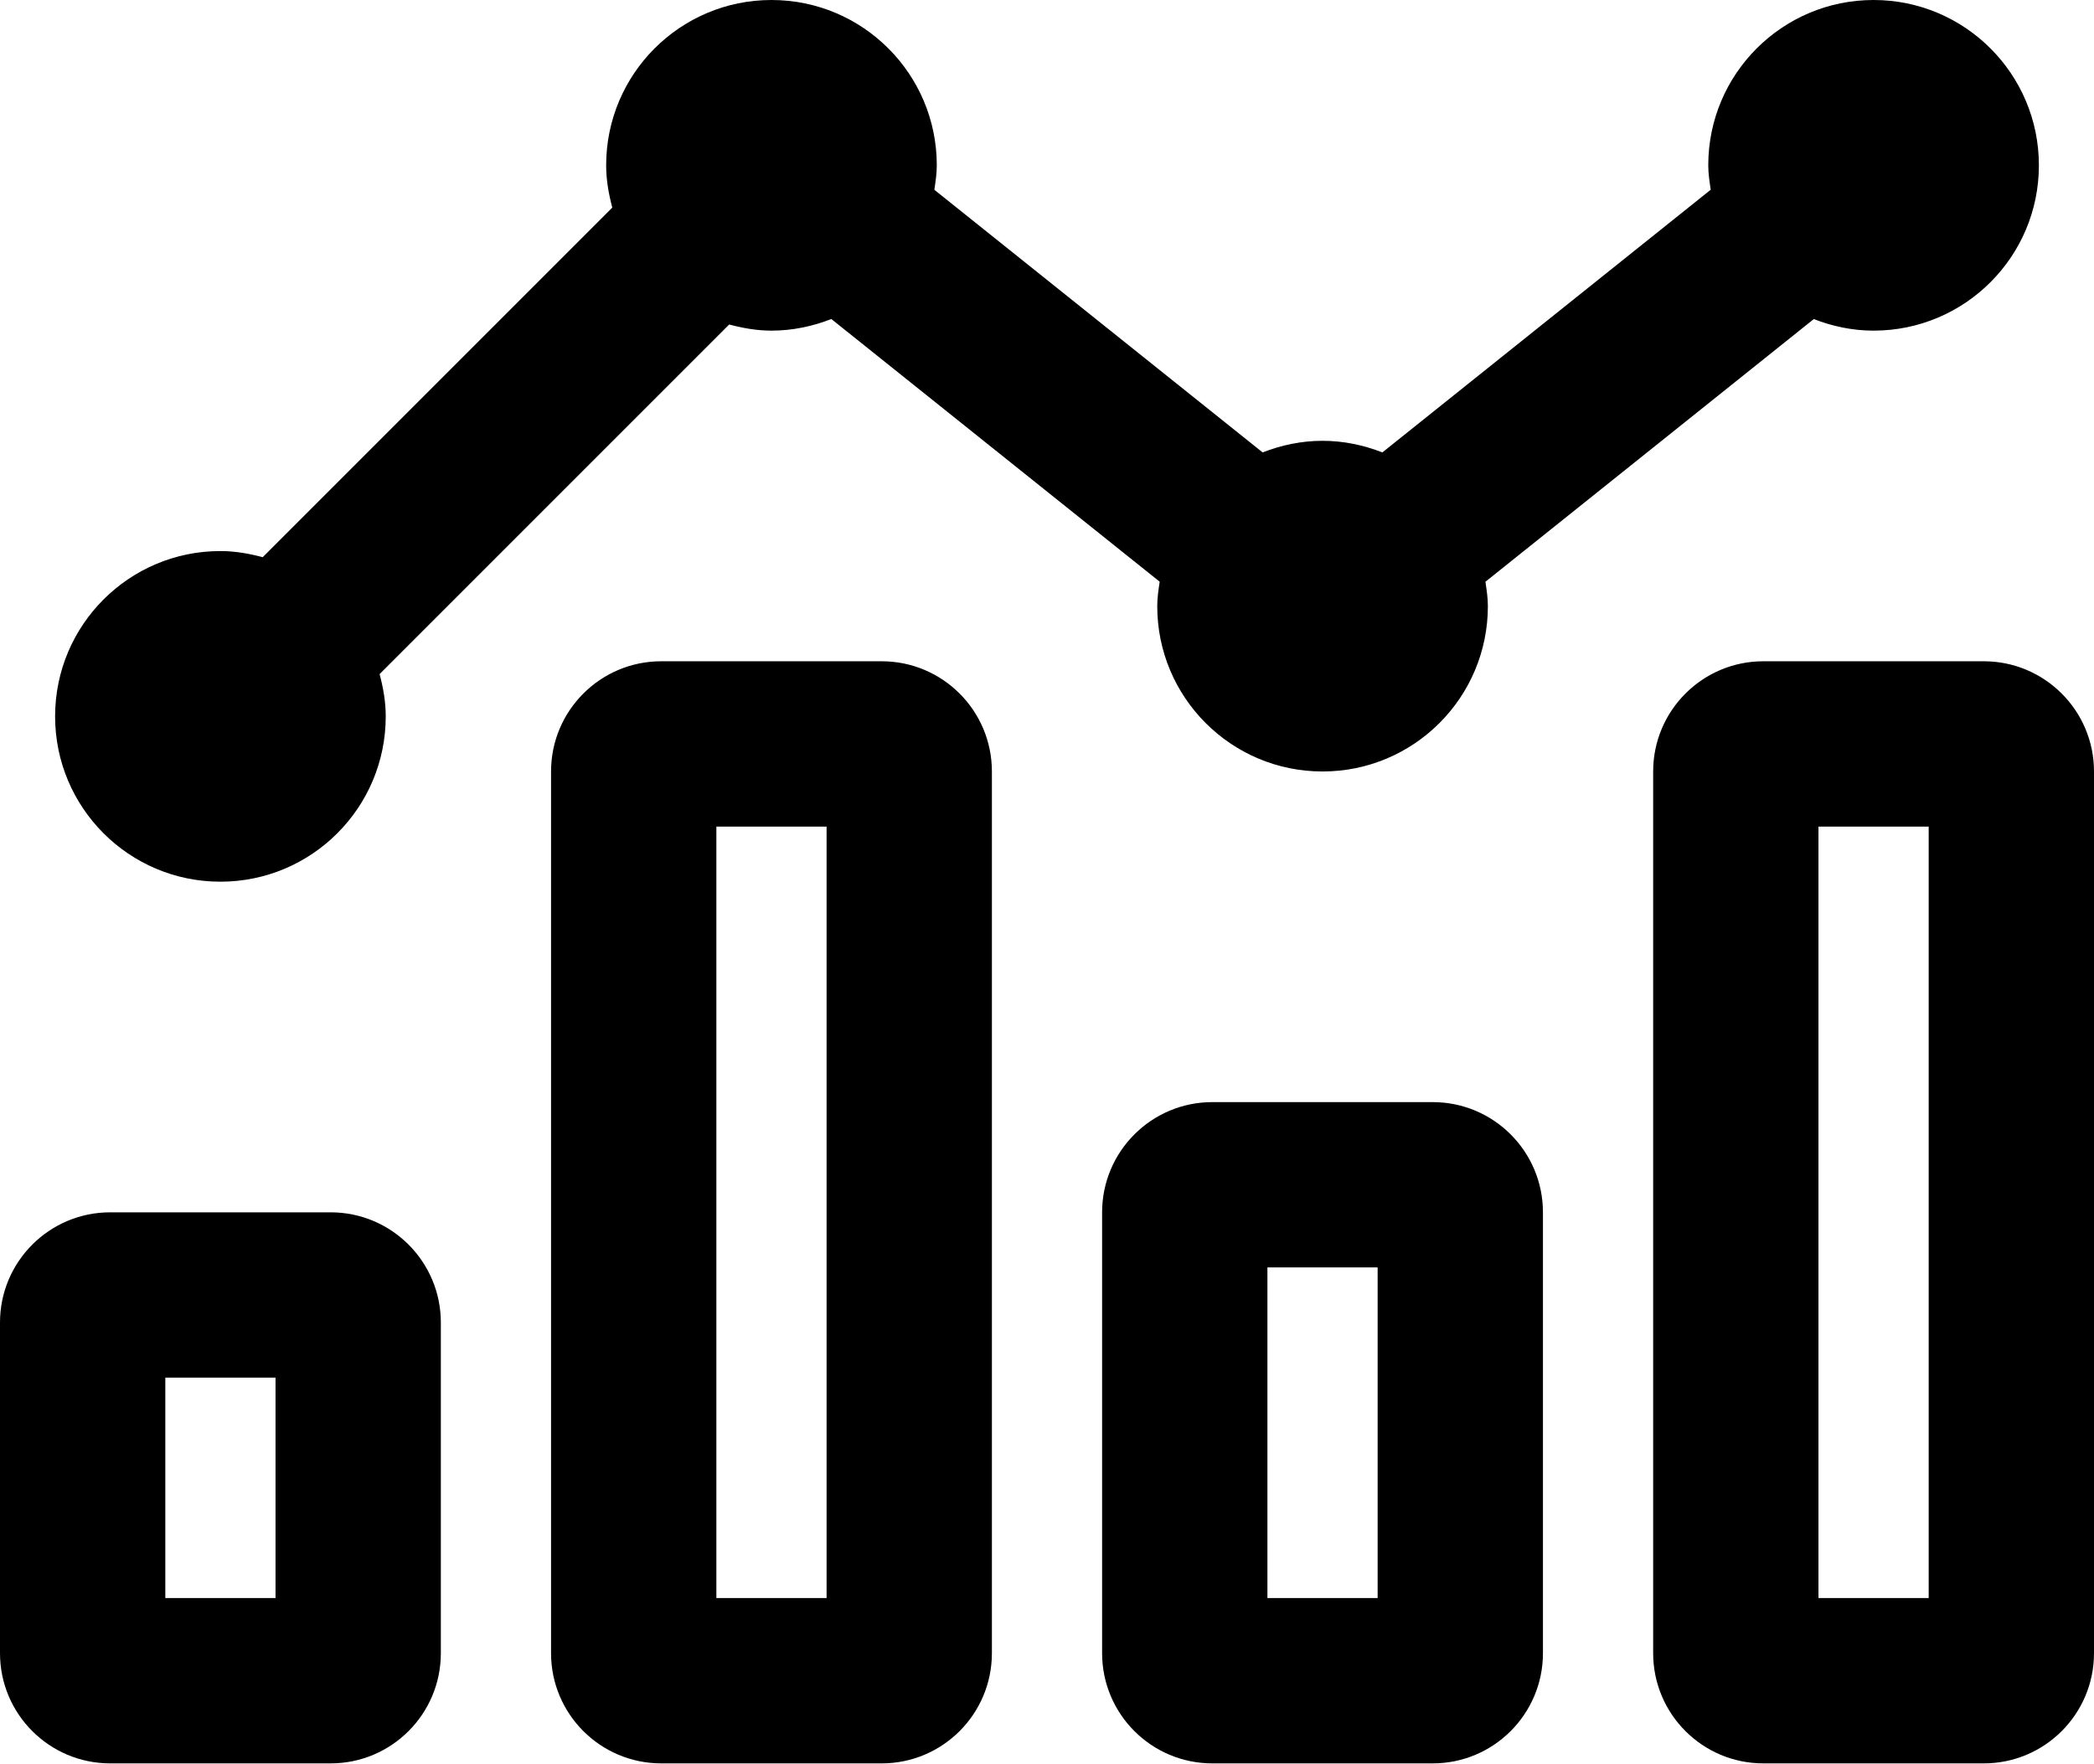
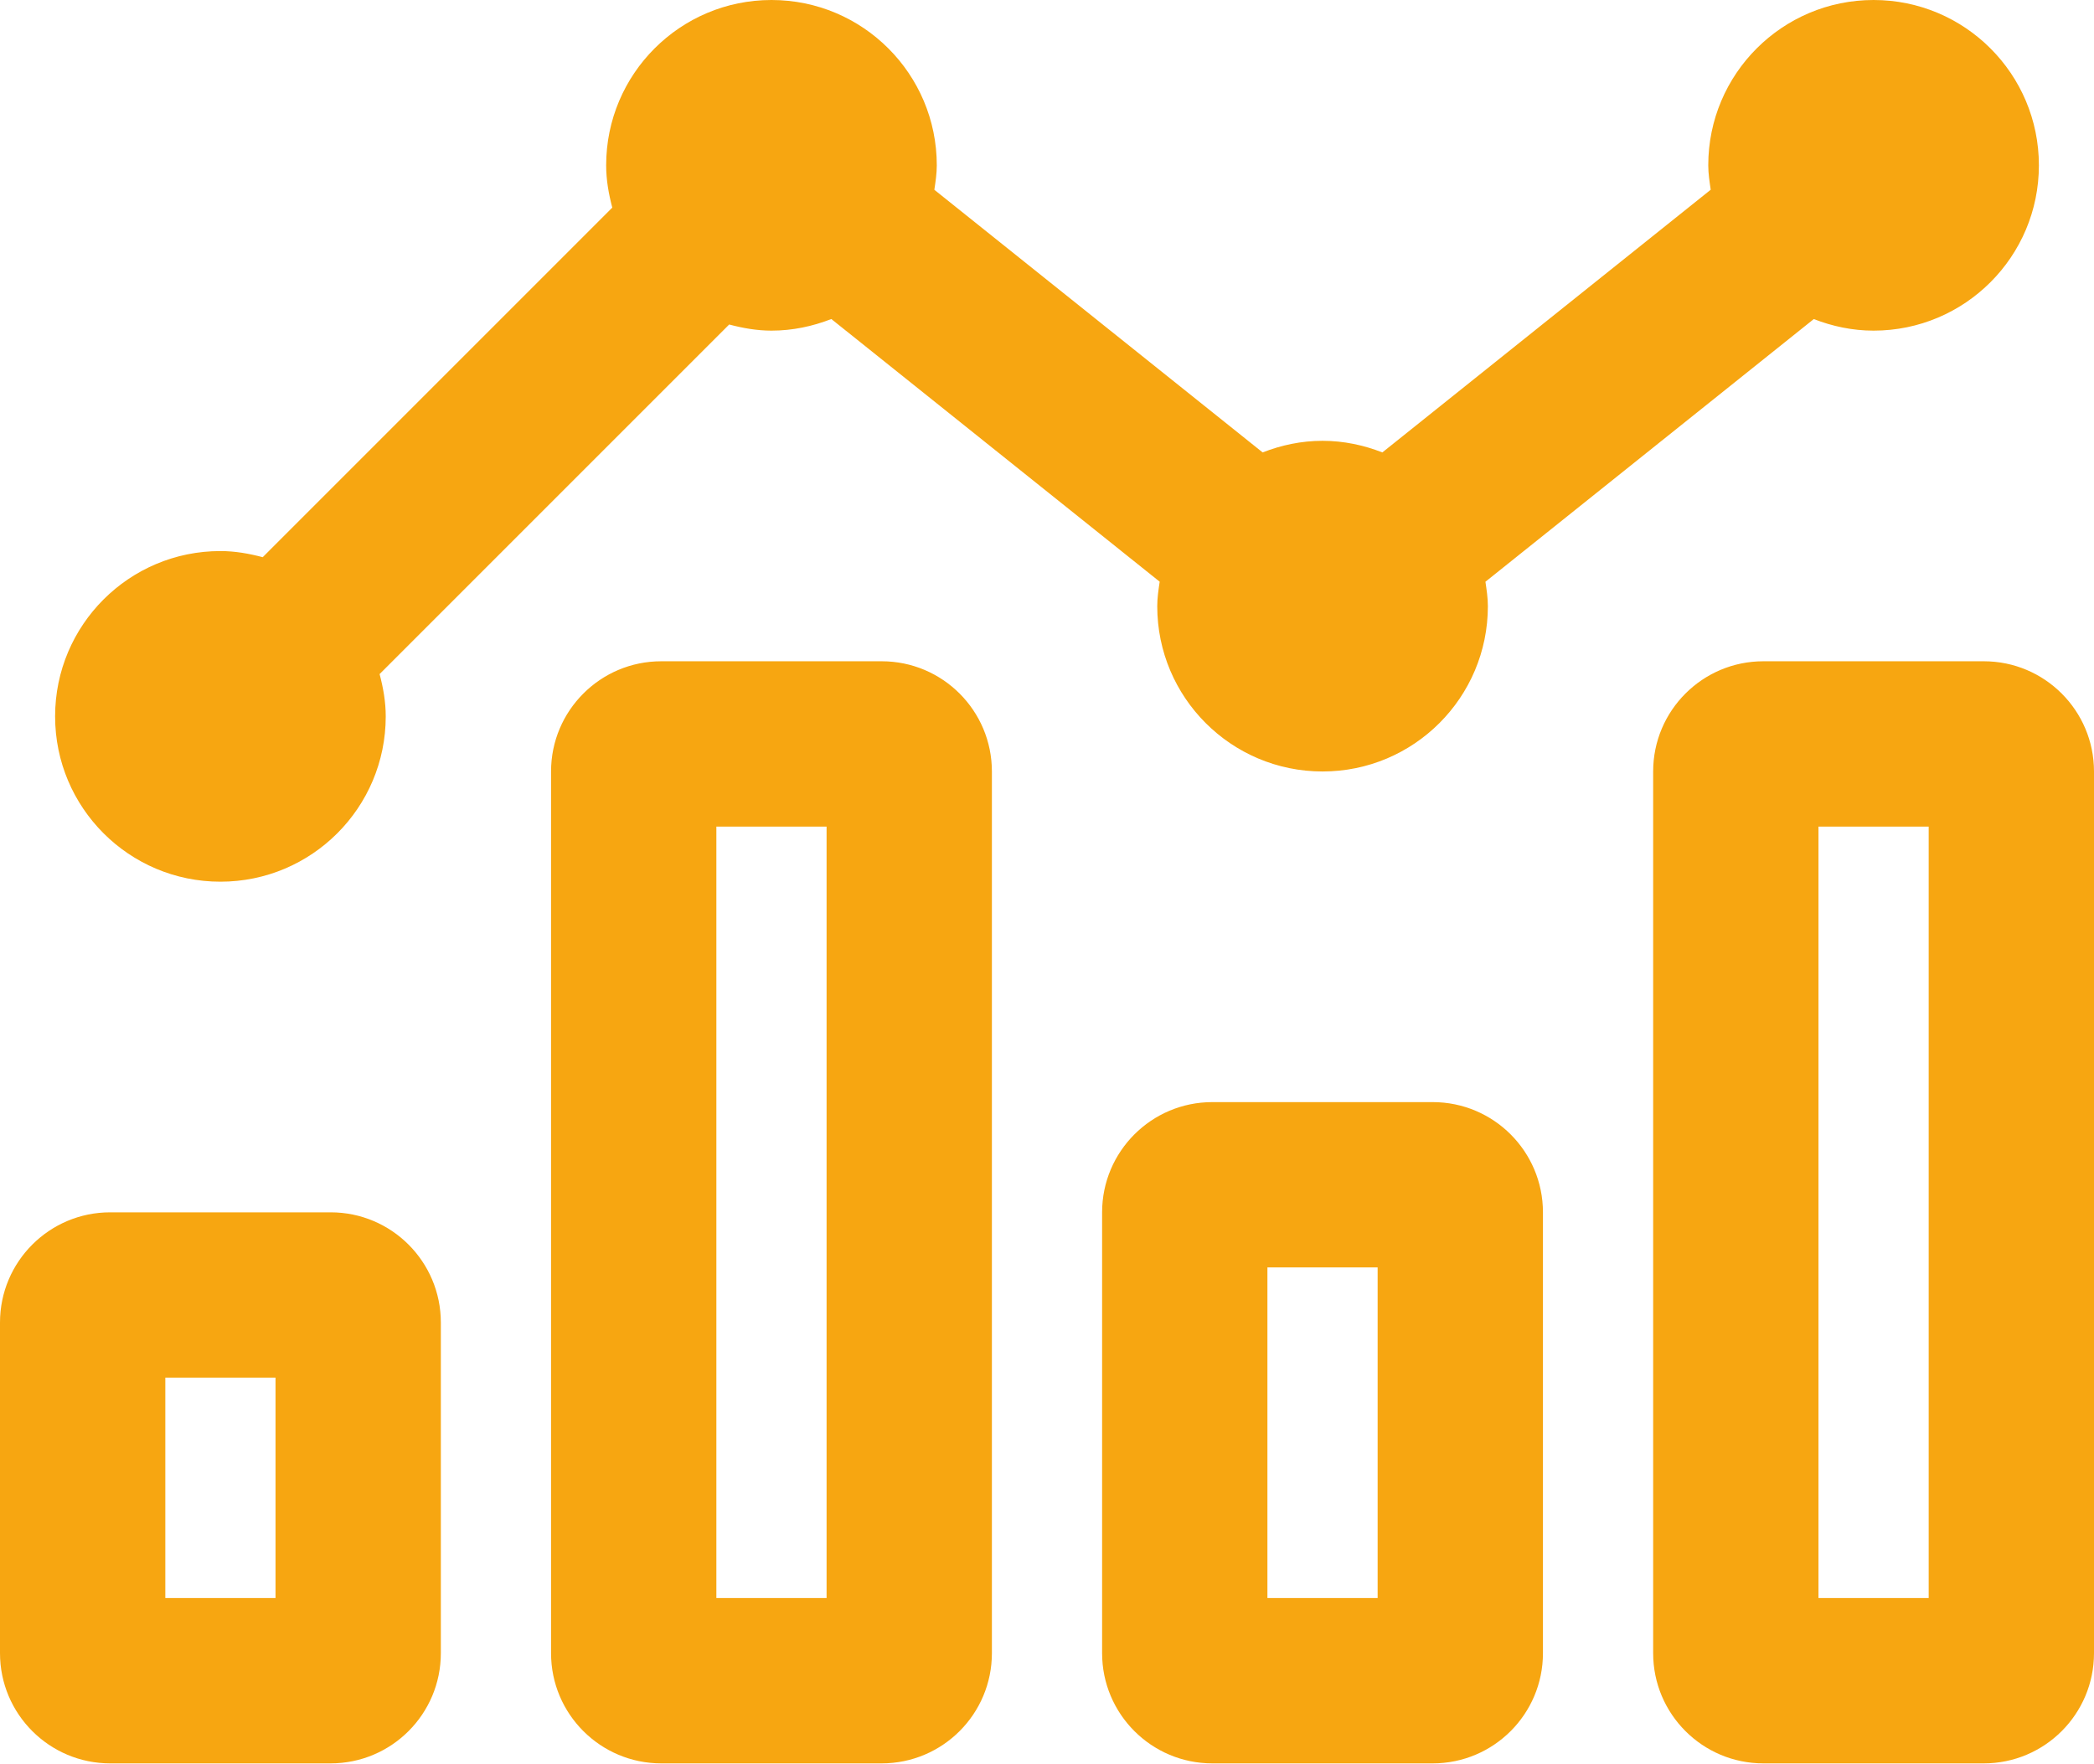
- <svg xmlns="http://www.w3.org/2000/svg" viewBox="0 0 608 512">
+ <svg xmlns="http://www.w3.org/2000/svg" fill="#f7a611" viewBox="0 0 608 512">
  <path d="M416 320h-64c-17.67 0-32 14.33-32 32v128c0 17.67 14.33 32 32 32h64c17.67 0 32-14.33 32-32V352c0-17.67-14.33-32-32-32zm-16 144h-32v-96h32v96zm176-272h-64c-17.67 0-32 14.33-32 32v256c0 17.67 14.33 32 32 32h64c17.67 0 32-14.33 32-32V224c0-17.67-14.33-32-32-32zm-16 272h-32V240h32v224zM256 192h-64c-17.67 0-32 14.33-32 32v256c0 17.67 14.33 32 32 32h64c17.67 0 32-14.33 32-32V224c0-17.67-14.33-32-32-32zm-16 272h-32V240h32v224zM96 352H32c-17.67 0-32 14.33-32 32v96c0 17.67 14.33 32 32 32h64c17.67 0 32-14.33 32-32v-96c0-17.67-14.33-32-32-32zM80 464H48v-64h32v64zM64 256c26.51 0 48-21.49 48-48 0-4.27-.74-8.34-1.78-12.28l101.5-101.5C215.66 95.26 219.73 96 224 96c6.15 0 11.97-1.26 17.38-3.37l95.34 76.27c-.35 2.33-.71 4.67-.71 7.1 0 26.51 21.49 48 48 48s48-21.49 48-48c0-2.43-.37-4.76-.71-7.09l95.34-76.27C532.03 94.74 537.85 96 544 96c26.51 0 48-21.49 48-48S570.51 0 544 0s-48 21.49-48 48c0 2.43.37 4.76.71 7.09l-95.34 76.27c-5.4-2.11-11.23-3.37-17.38-3.37s-11.97 1.26-17.38 3.37L271.29 55.1c.35-2.33.71-4.67.71-7.1 0-26.51-21.49-48-48-48s-48 21.49-48 48c0 4.27.74 8.34 1.78 12.28l-101.5 101.5C72.34 160.74 68.27 160 64 160c-26.51 0-48 21.49-48 48s21.49 48 48 48z" />
</svg>
